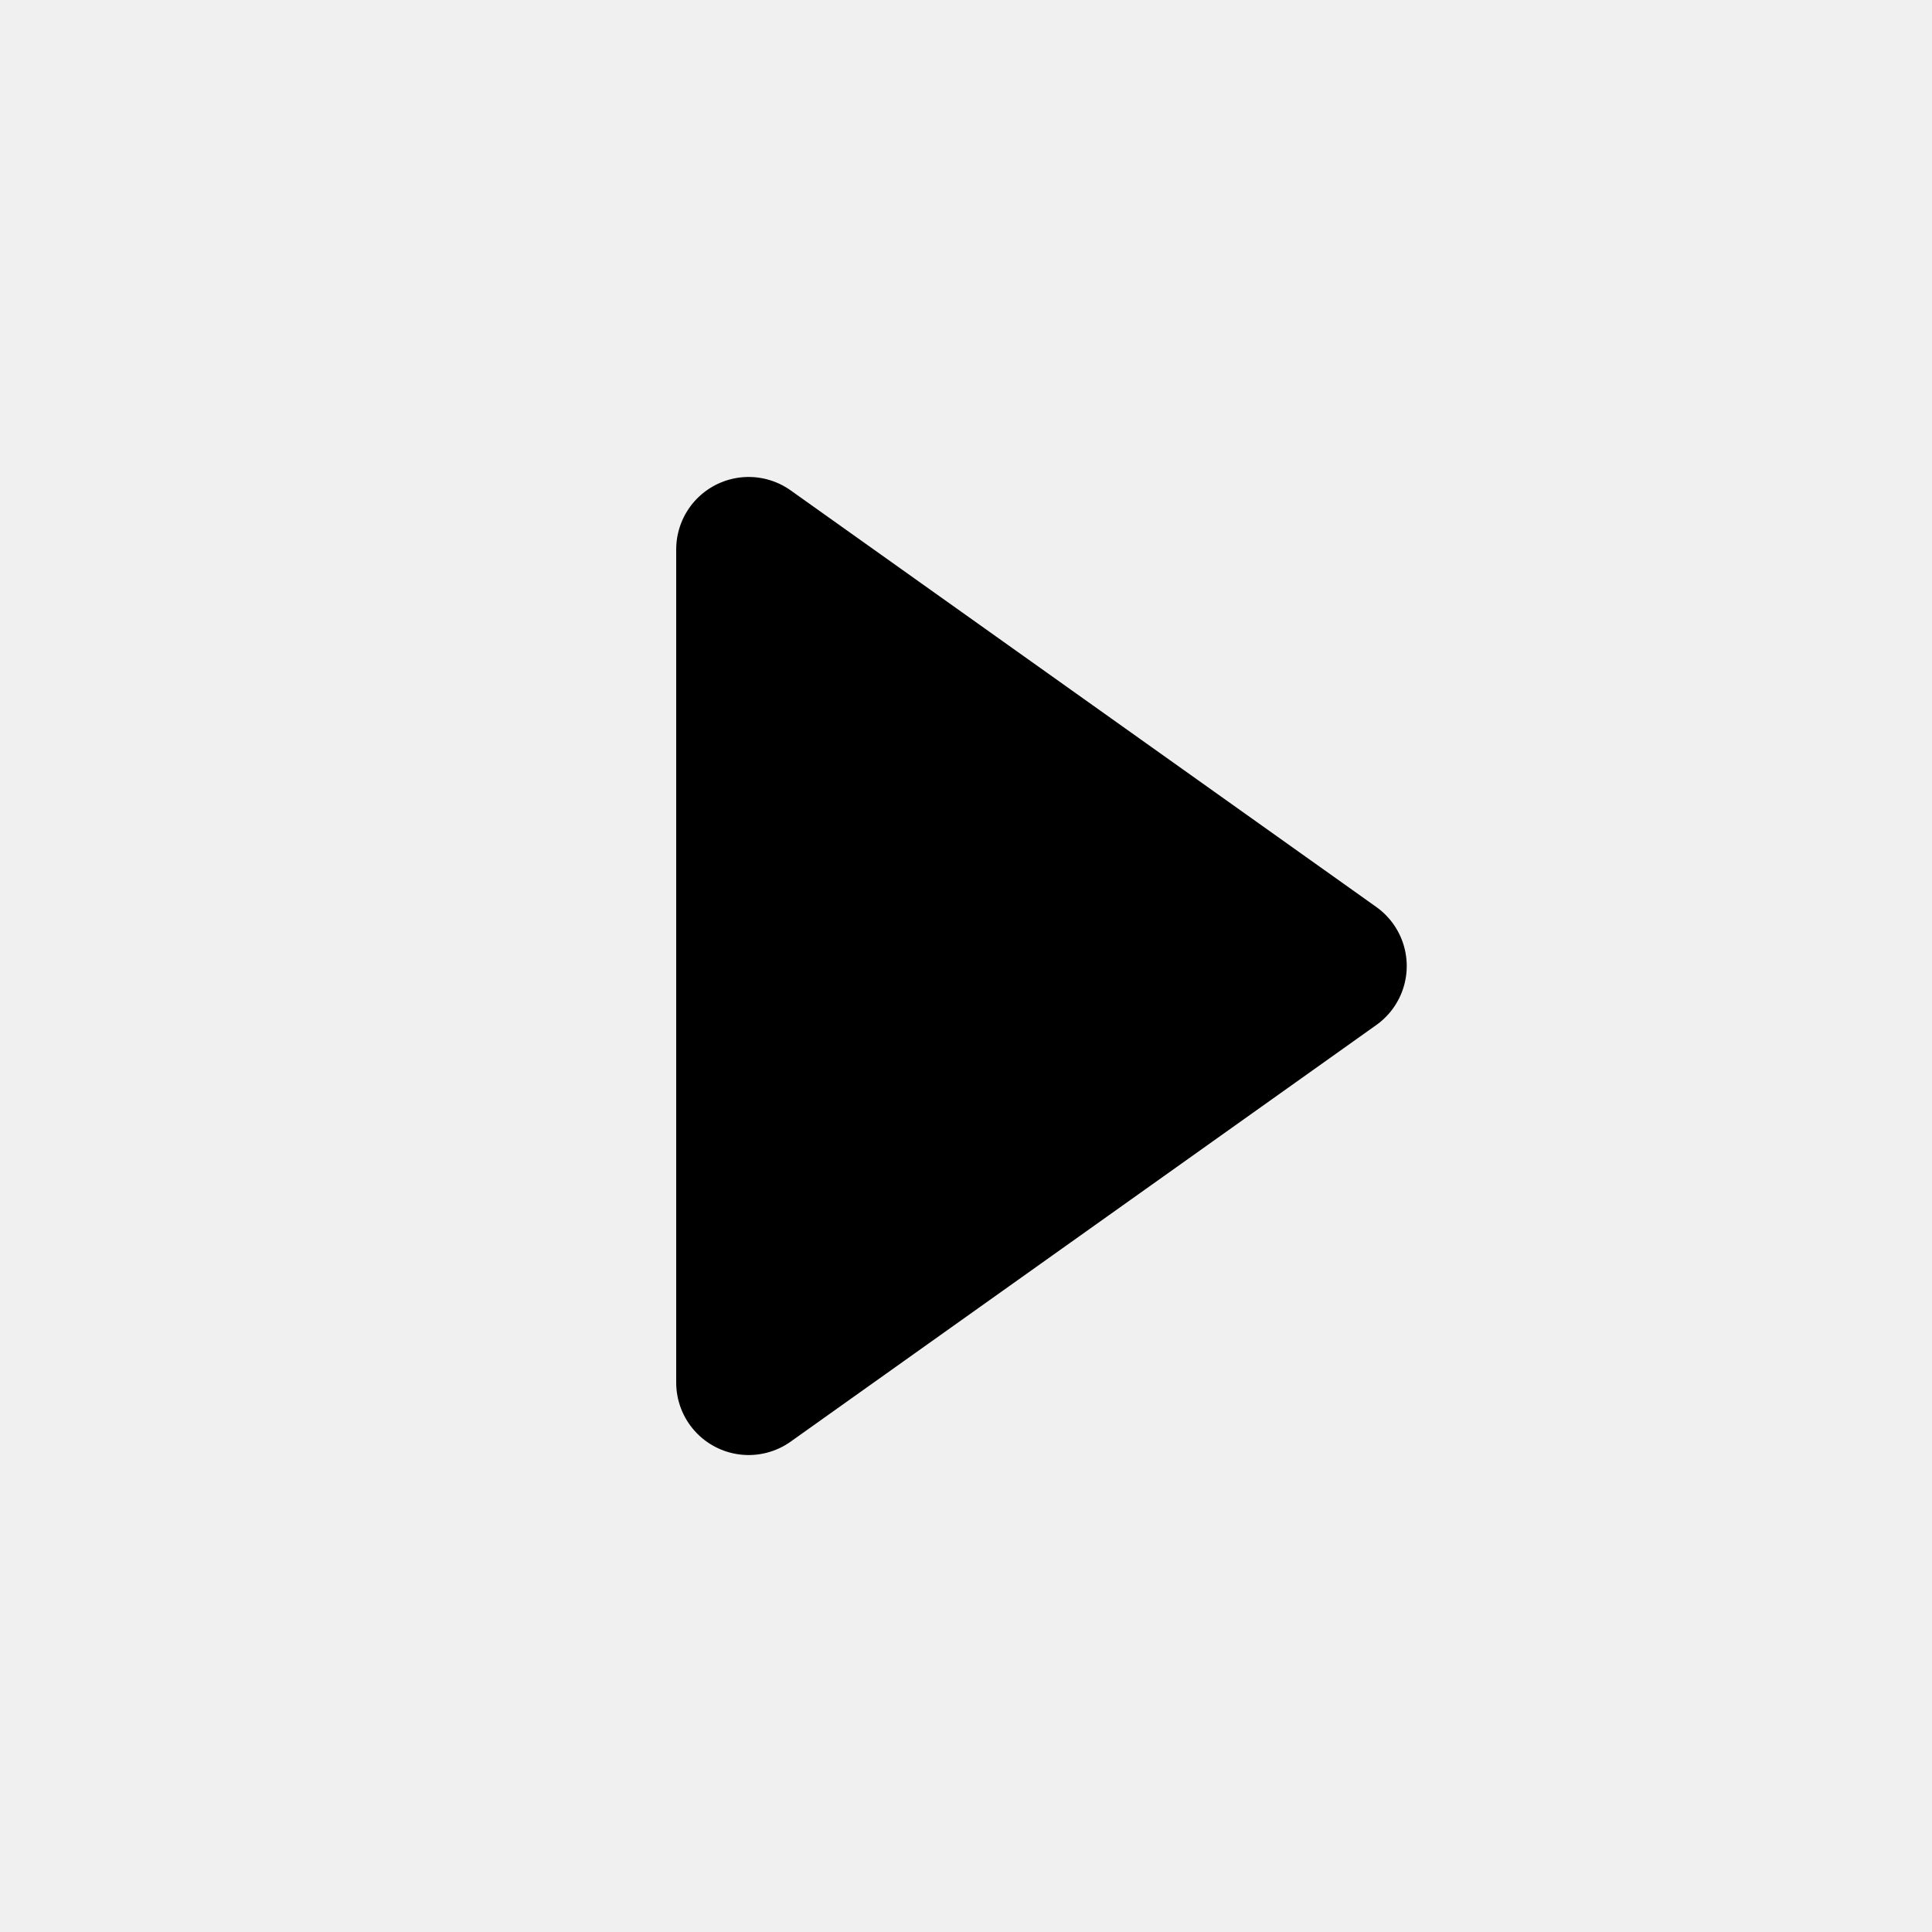
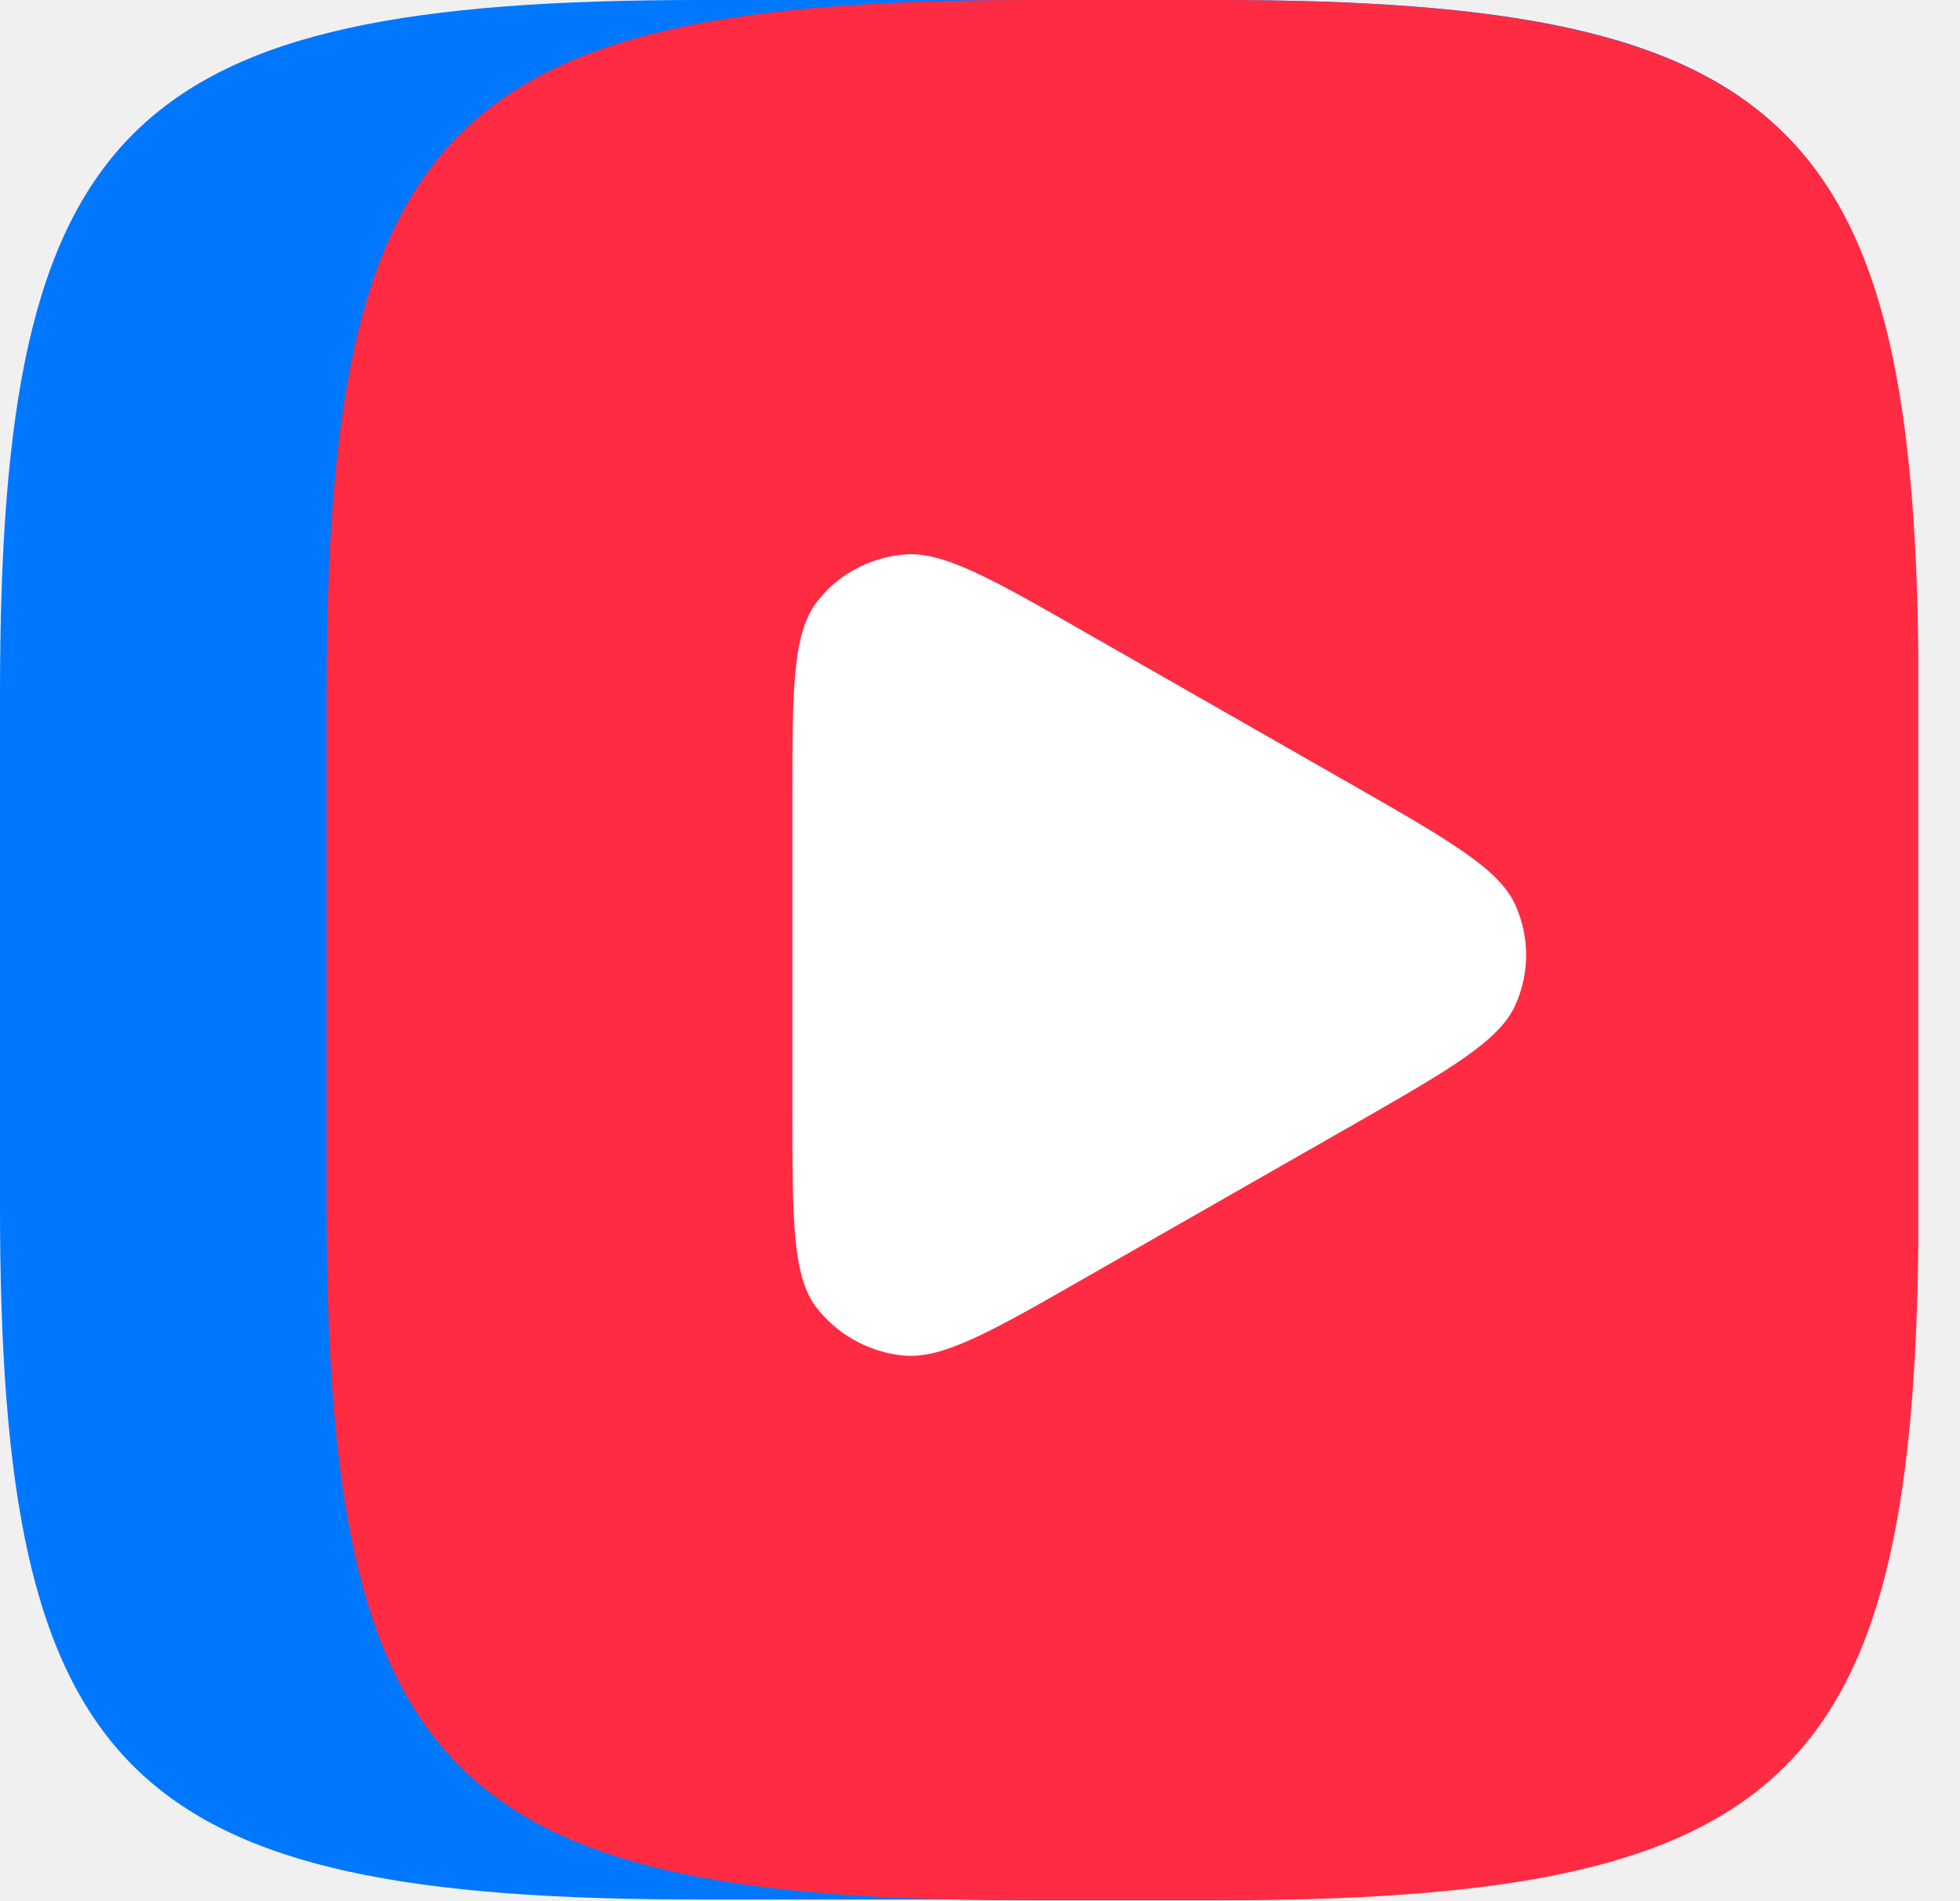
- <svg xmlns="http://www.w3.org/2000/svg" viewBox="0 0 32 32" fill="none">
-   <path d="M12.4 9.1 22.1 16l-9.7 6.9Z" fill="currentColor" stroke="currentColor" stroke-width="2.4" stroke-linejoin="round" />
+ <svg xmlns="http://www.w3.org/2000/svg" width="33" height="32" viewBox="0 0 33 32" fill="none">
+   <mask id="mask0_315_557" style="mask-type:luminance" maskUnits="userSpaceOnUse" x="0" y="0" width="33" height="32">
+     <path d="M32.299 0H0V32H32.299V0Z" fill="white" />
+   </mask>
+   <g mask="url(#mask0_315_557)">
+     <path d="M0 11.693C0 2.072 2.091 0 11.802 0H20.482C30.207 0 32.284 2.072 32.284 11.693V20.292C32.284 29.928 30.192 31.985 20.482 31.985H11.802C2.077 31.985 0 29.913 0 20.292V11.693Z" fill="#0077FF" />
+     <path d="M17.359 32H20.437C29.983 32 32.194 30.032 32.299 20.958V20.292V11.693C32.299 11.456 32.299 11.204 32.299 10.982C32.194 1.969 29.953 0 20.437 0H17.359C7.589 0 5.498 2.072 5.498 11.693V20.292C5.498 29.943 7.589 32 17.359 32Z" fill="#FF2B42" />
+     <path d="M22.797 13.232C24.426 14.165 25.247 14.638 25.516 15.245C25.755 15.778 25.755 16.385 25.516 16.918C25.247 17.525 24.426 17.998 22.797 18.931L18.316 21.491C16.687 22.424 15.866 22.897 15.193 22.823C14.611 22.764 14.073 22.453 13.729 21.994C13.341 21.462 13.341 20.514 13.341 18.649V13.514C13.341 11.649 13.341 10.716 13.729 10.168C14.073 9.695 14.611 9.399 15.193 9.34C15.866 9.266 16.687 9.739 18.316 10.672L22.797 13.232Z" fill="white" />
+   </g>
</svg>
